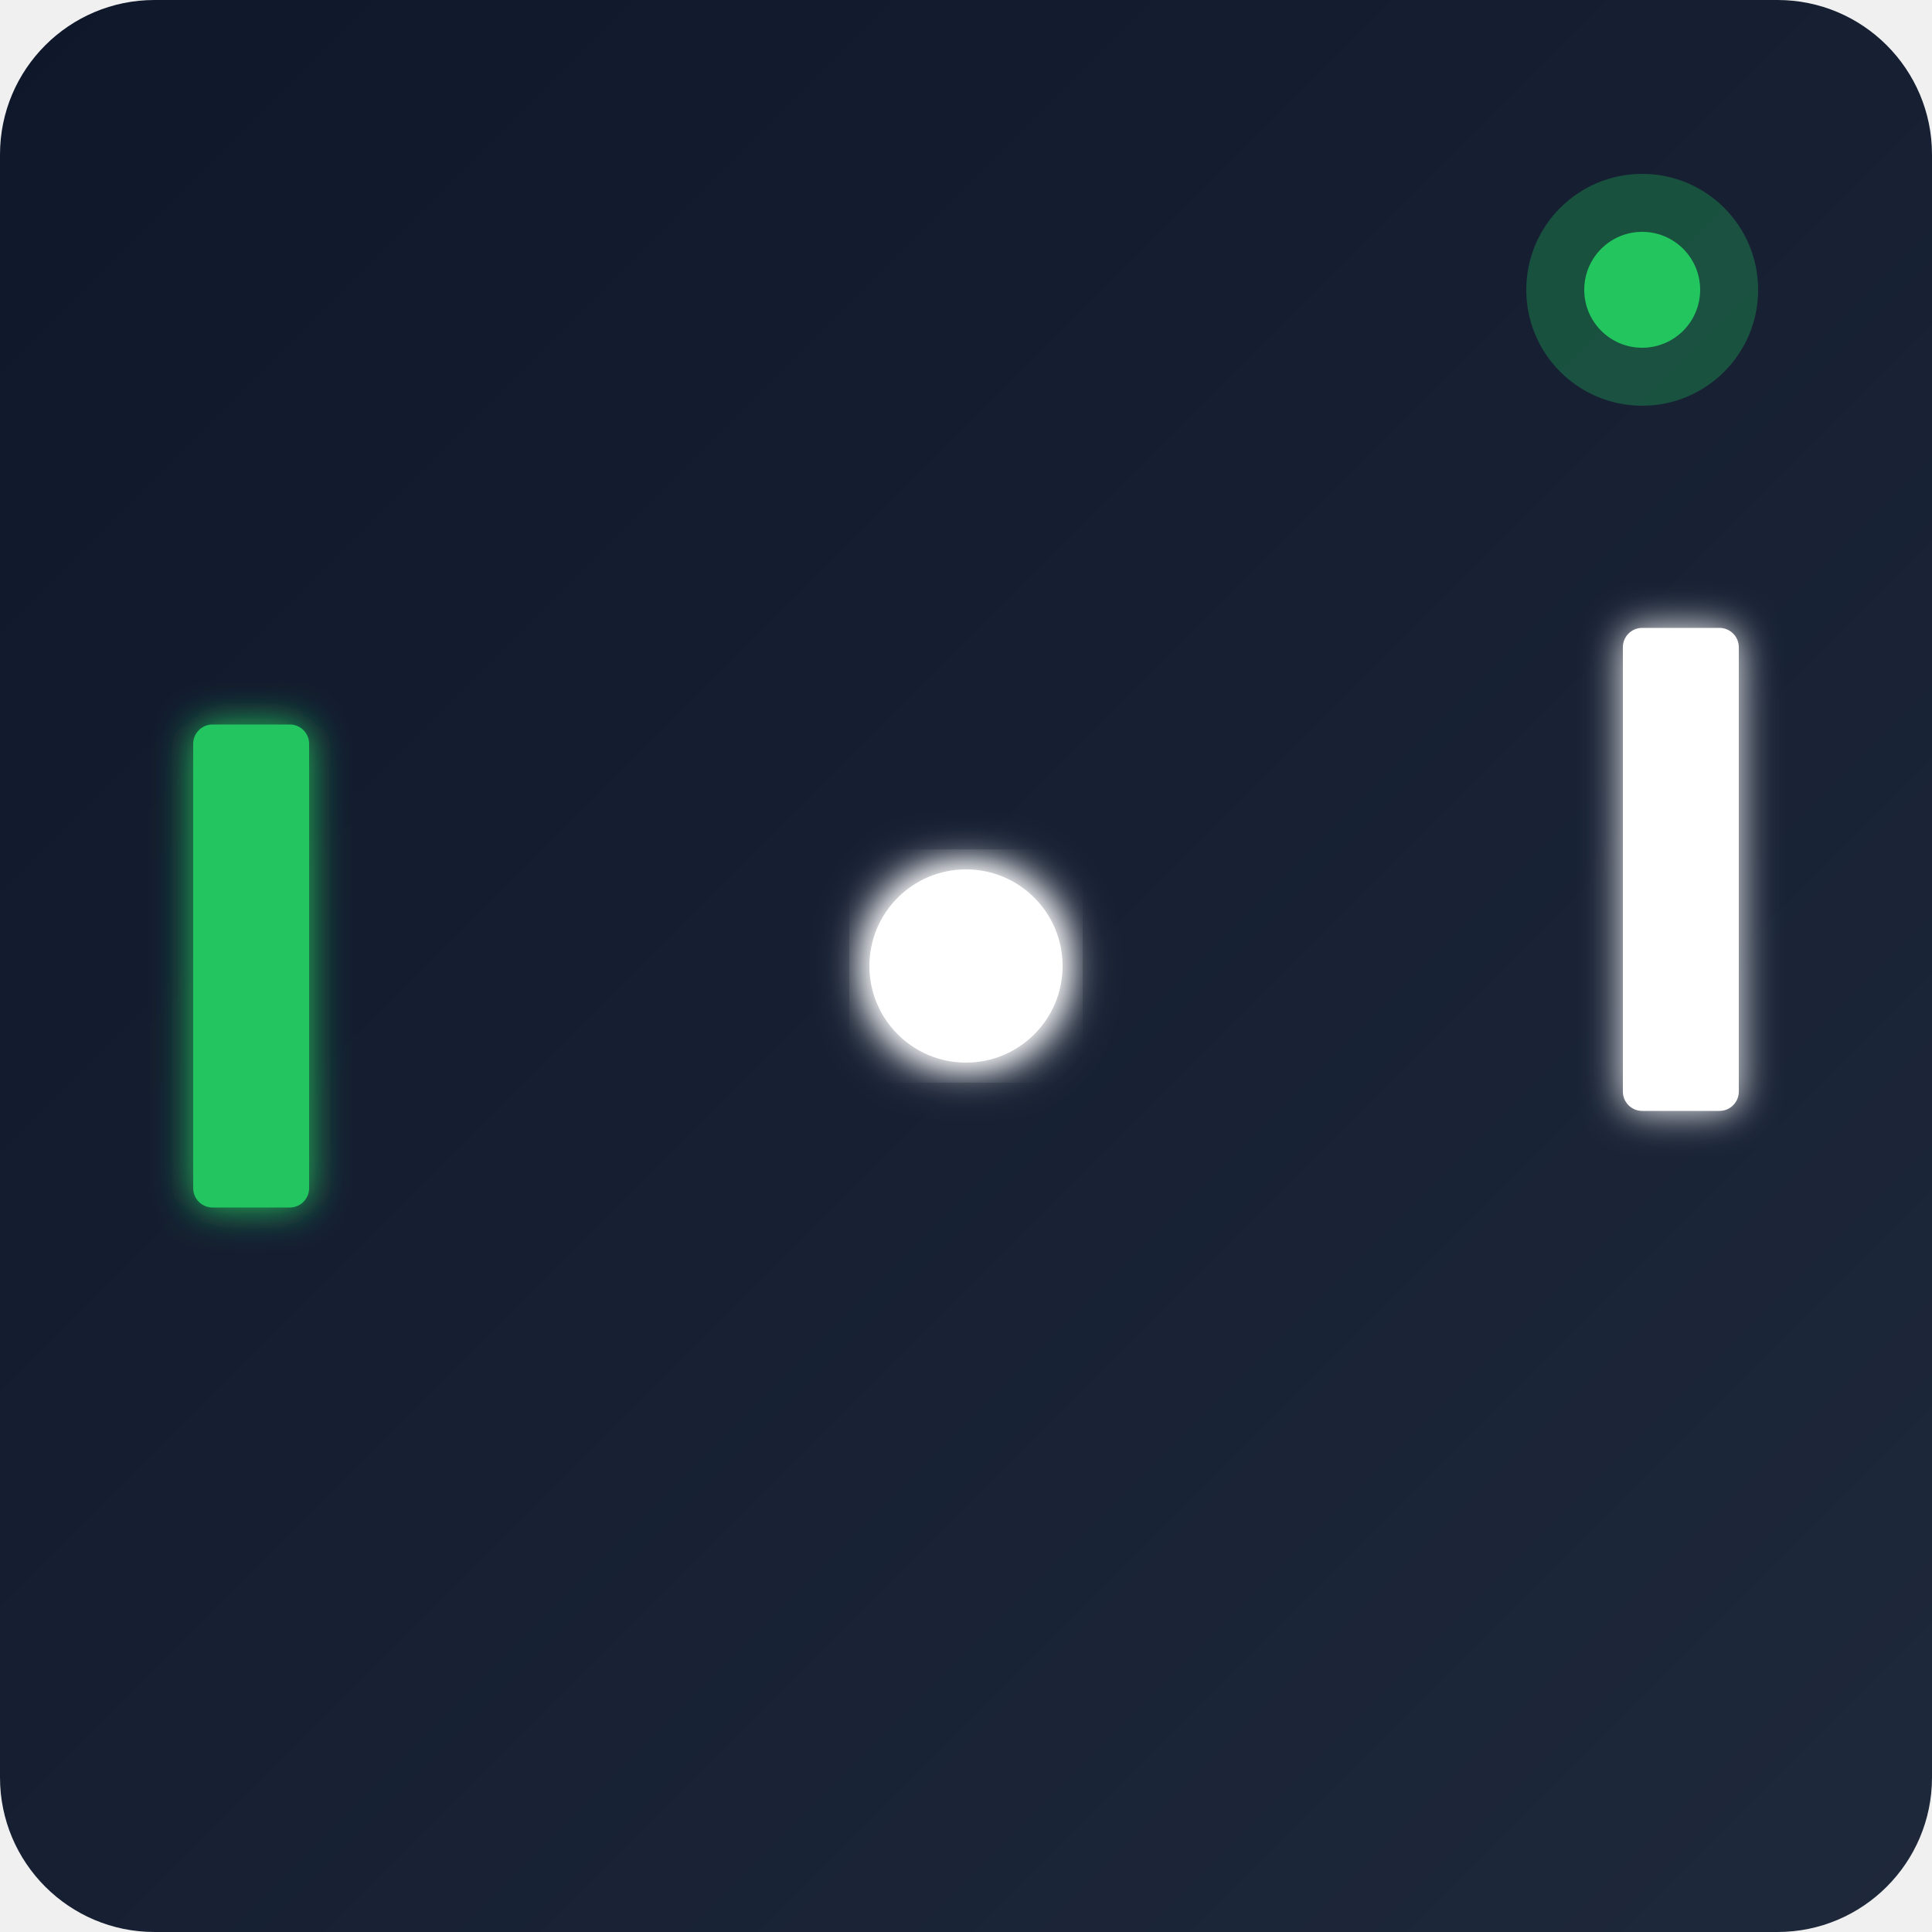
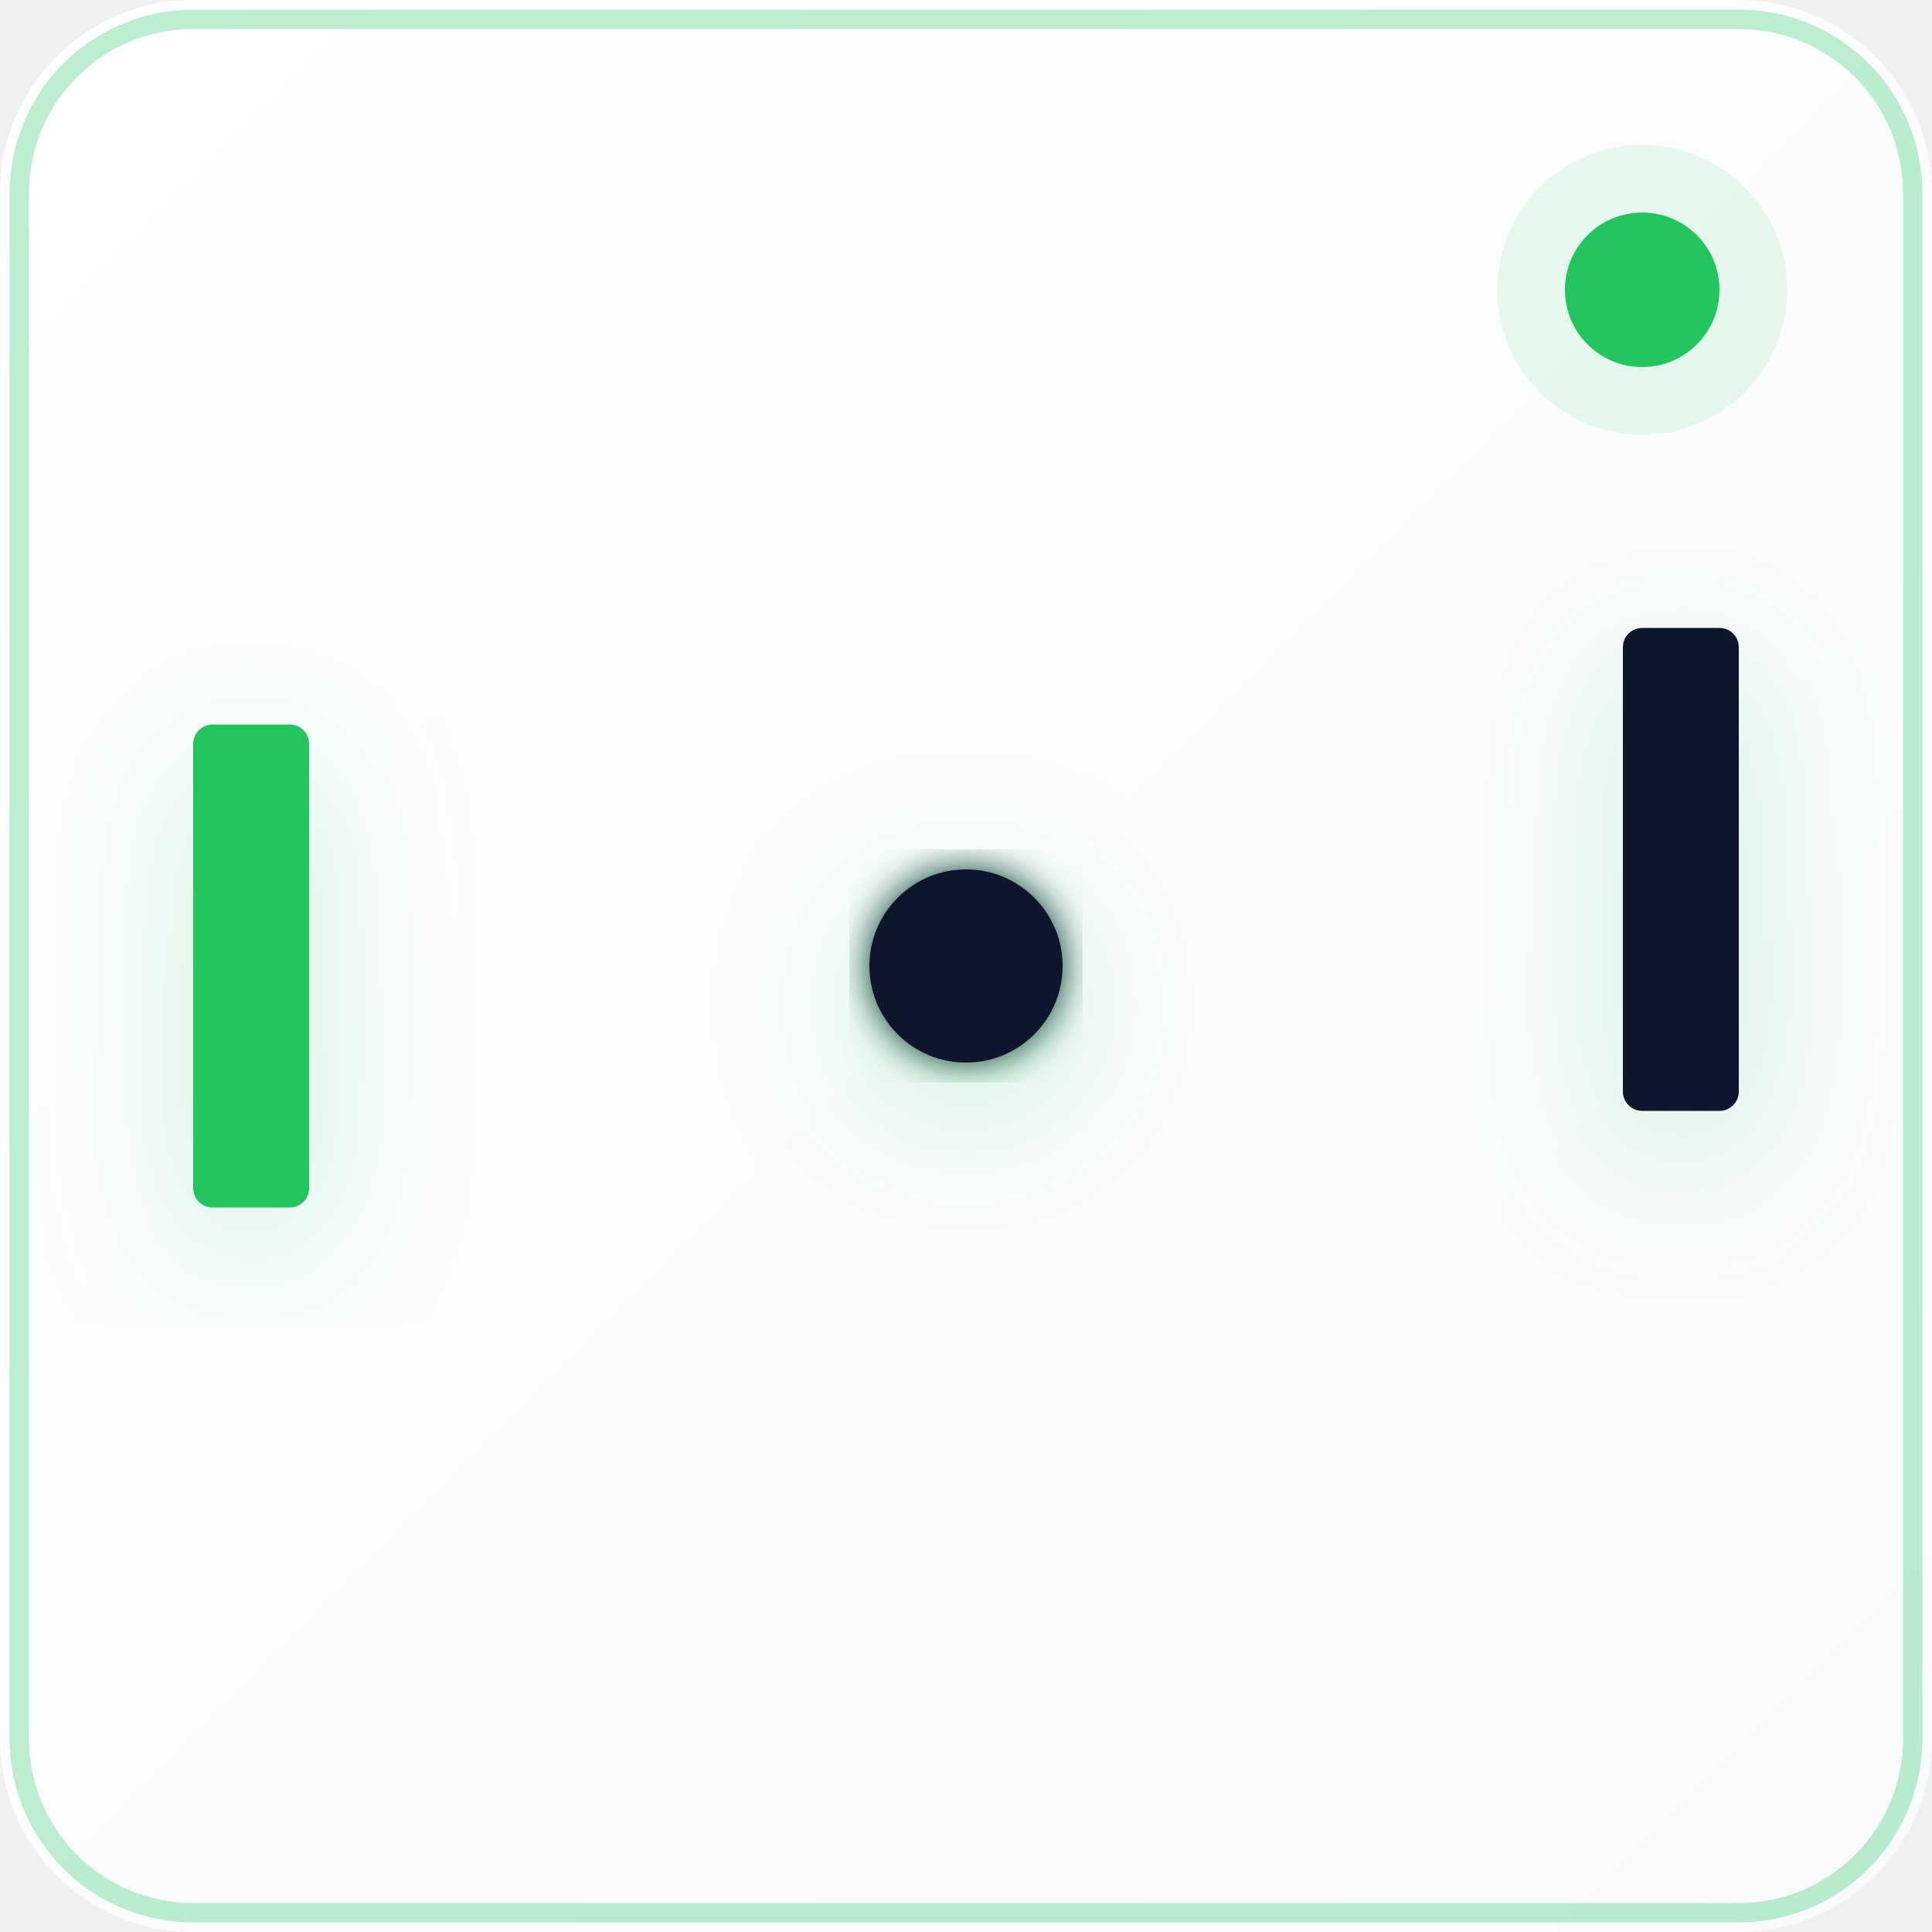
<svg xmlns="http://www.w3.org/2000/svg" viewBox="0 0 200 200">
  <defs>
    <linearGradient id="bgGrad" x1="0%" y1="0%" x2="100%" y2="100%">
-       <stop offset="0%" style="stop-color:#0F172A;stop-opacity:1" />
-       <stop offset="100%" style="stop-color:#1E293B;stop-opacity:1" />
+       <stop offset="0%" style="stop-color:#FFFFFF;stop-opacity:1" />
+       <stop offset="100%" style="stop-color:#F8FAFC;stop-opacity:1" />
    </linearGradient>
    <filter id="glow">
      <feGaussianBlur stdDeviation="2" result="coloredBlur" />
      <feMerge>
        <feMergeNode in="coloredBlur" />
        <feMergeNode in="SourceGraphic" />
      </feMerge>
    </filter>
+     <filter id="shadow" x="-20%" y="-20%" width="140%" height="140%">
+       <feDropShadow dx="0" dy="4" stdDeviation="8" flood-color="#22C55E" flood-opacity="0.2" />
+     </filter>
  </defs>
-   <rect width="200" height="200" fill="url(#bgGrad)" rx="16" />
-   <g transform="translate(100, 100)" filter="url(#glow)">
+   <rect width="200" height="200" fill="url(#bgGrad)" rx="20" />
+   <rect x="2" y="2" width="196" height="196" fill="none" stroke="#22C55E" stroke-width="2" rx="18" opacity="0.3" />
+   <g transform="translate(100, 100)" filter="url(#shadow)">
    <rect x="-80" y="-25" width="12" height="50" rx="2" fill="#22C55E" />
-     <rect x="68" y="-35" width="12" height="50" rx="2" fill="white" />
-     <circle cx="0" cy="0" r="10" fill="white" filter="url(#glow)" />
+     <rect x="68" y="-35" width="12" height="50" rx="2" fill="#0F172A" />
+     <circle cx="0" cy="0" r="10" fill="#0F172A" filter="url(#glow)" />
  </g>
-   <circle cx="170" cy="30" r="12" fill="#22C55E" opacity="0.3" />
-   <circle cx="170" cy="30" r="6" fill="#22C55E" />
+   <circle cx="170" cy="30" r="15" fill="#22C55E" opacity="0.1" />
+   <circle cx="170" cy="30" r="8" fill="#22C55E" />
</svg>
